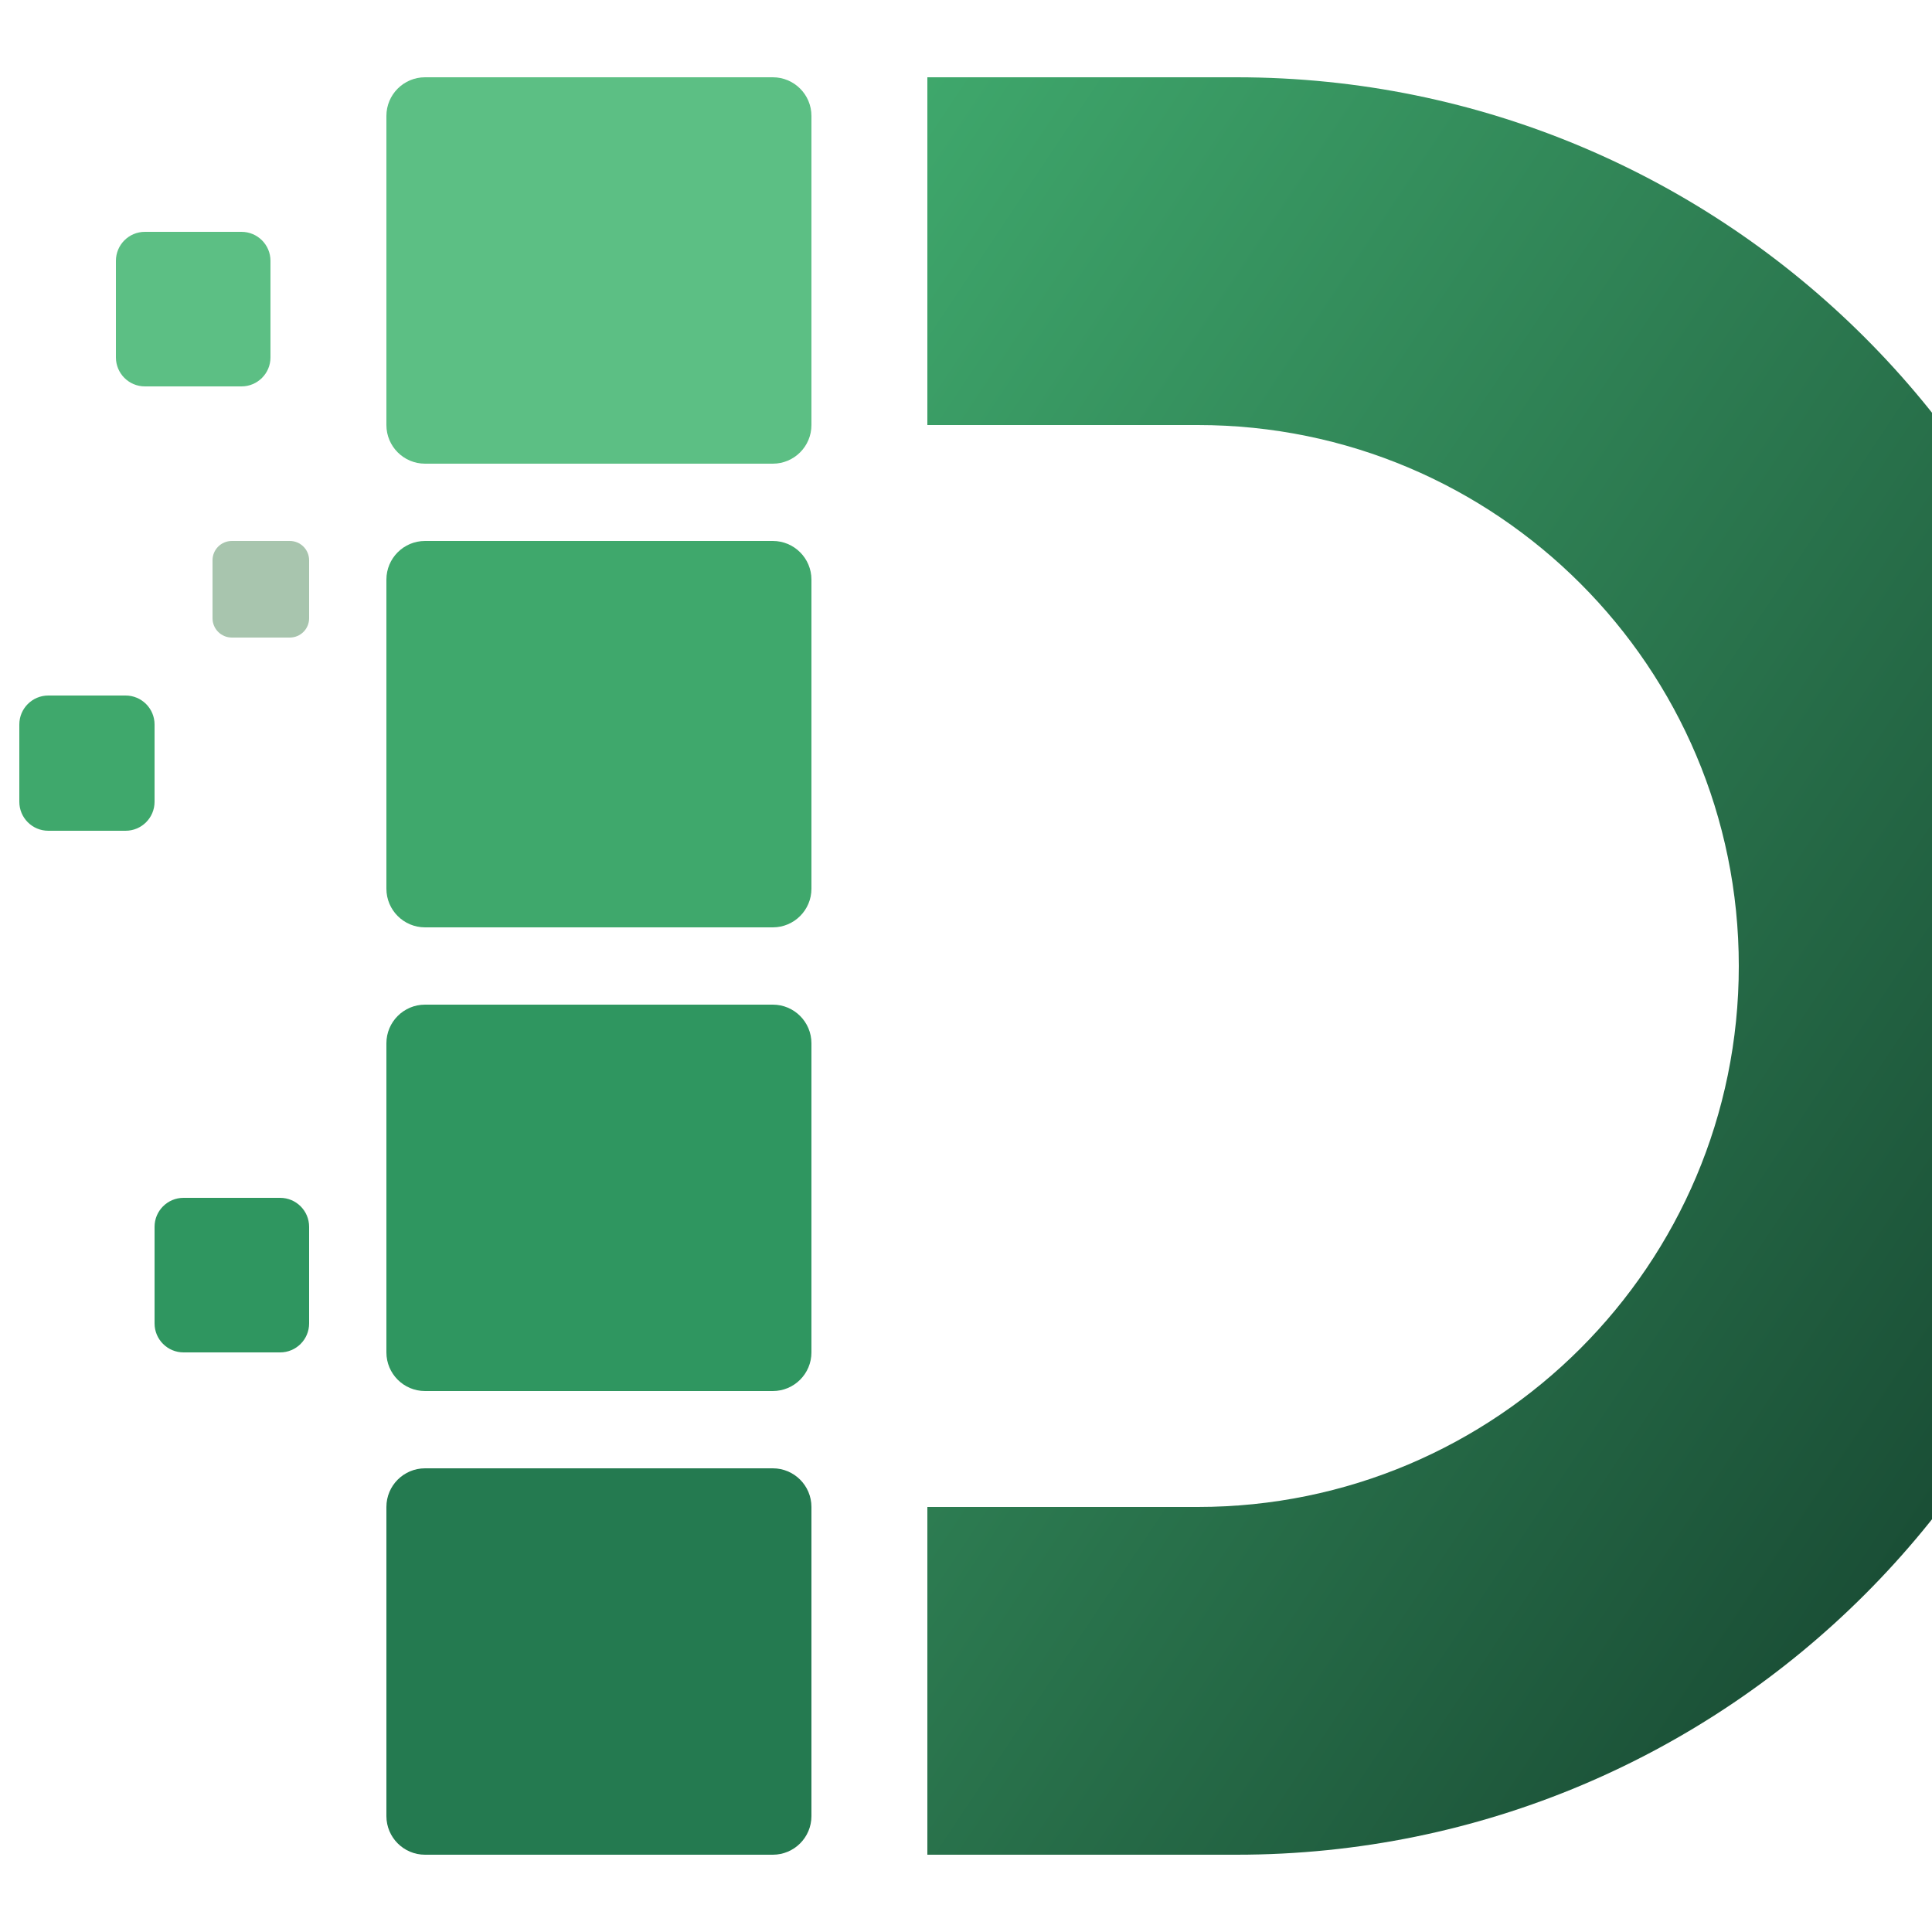
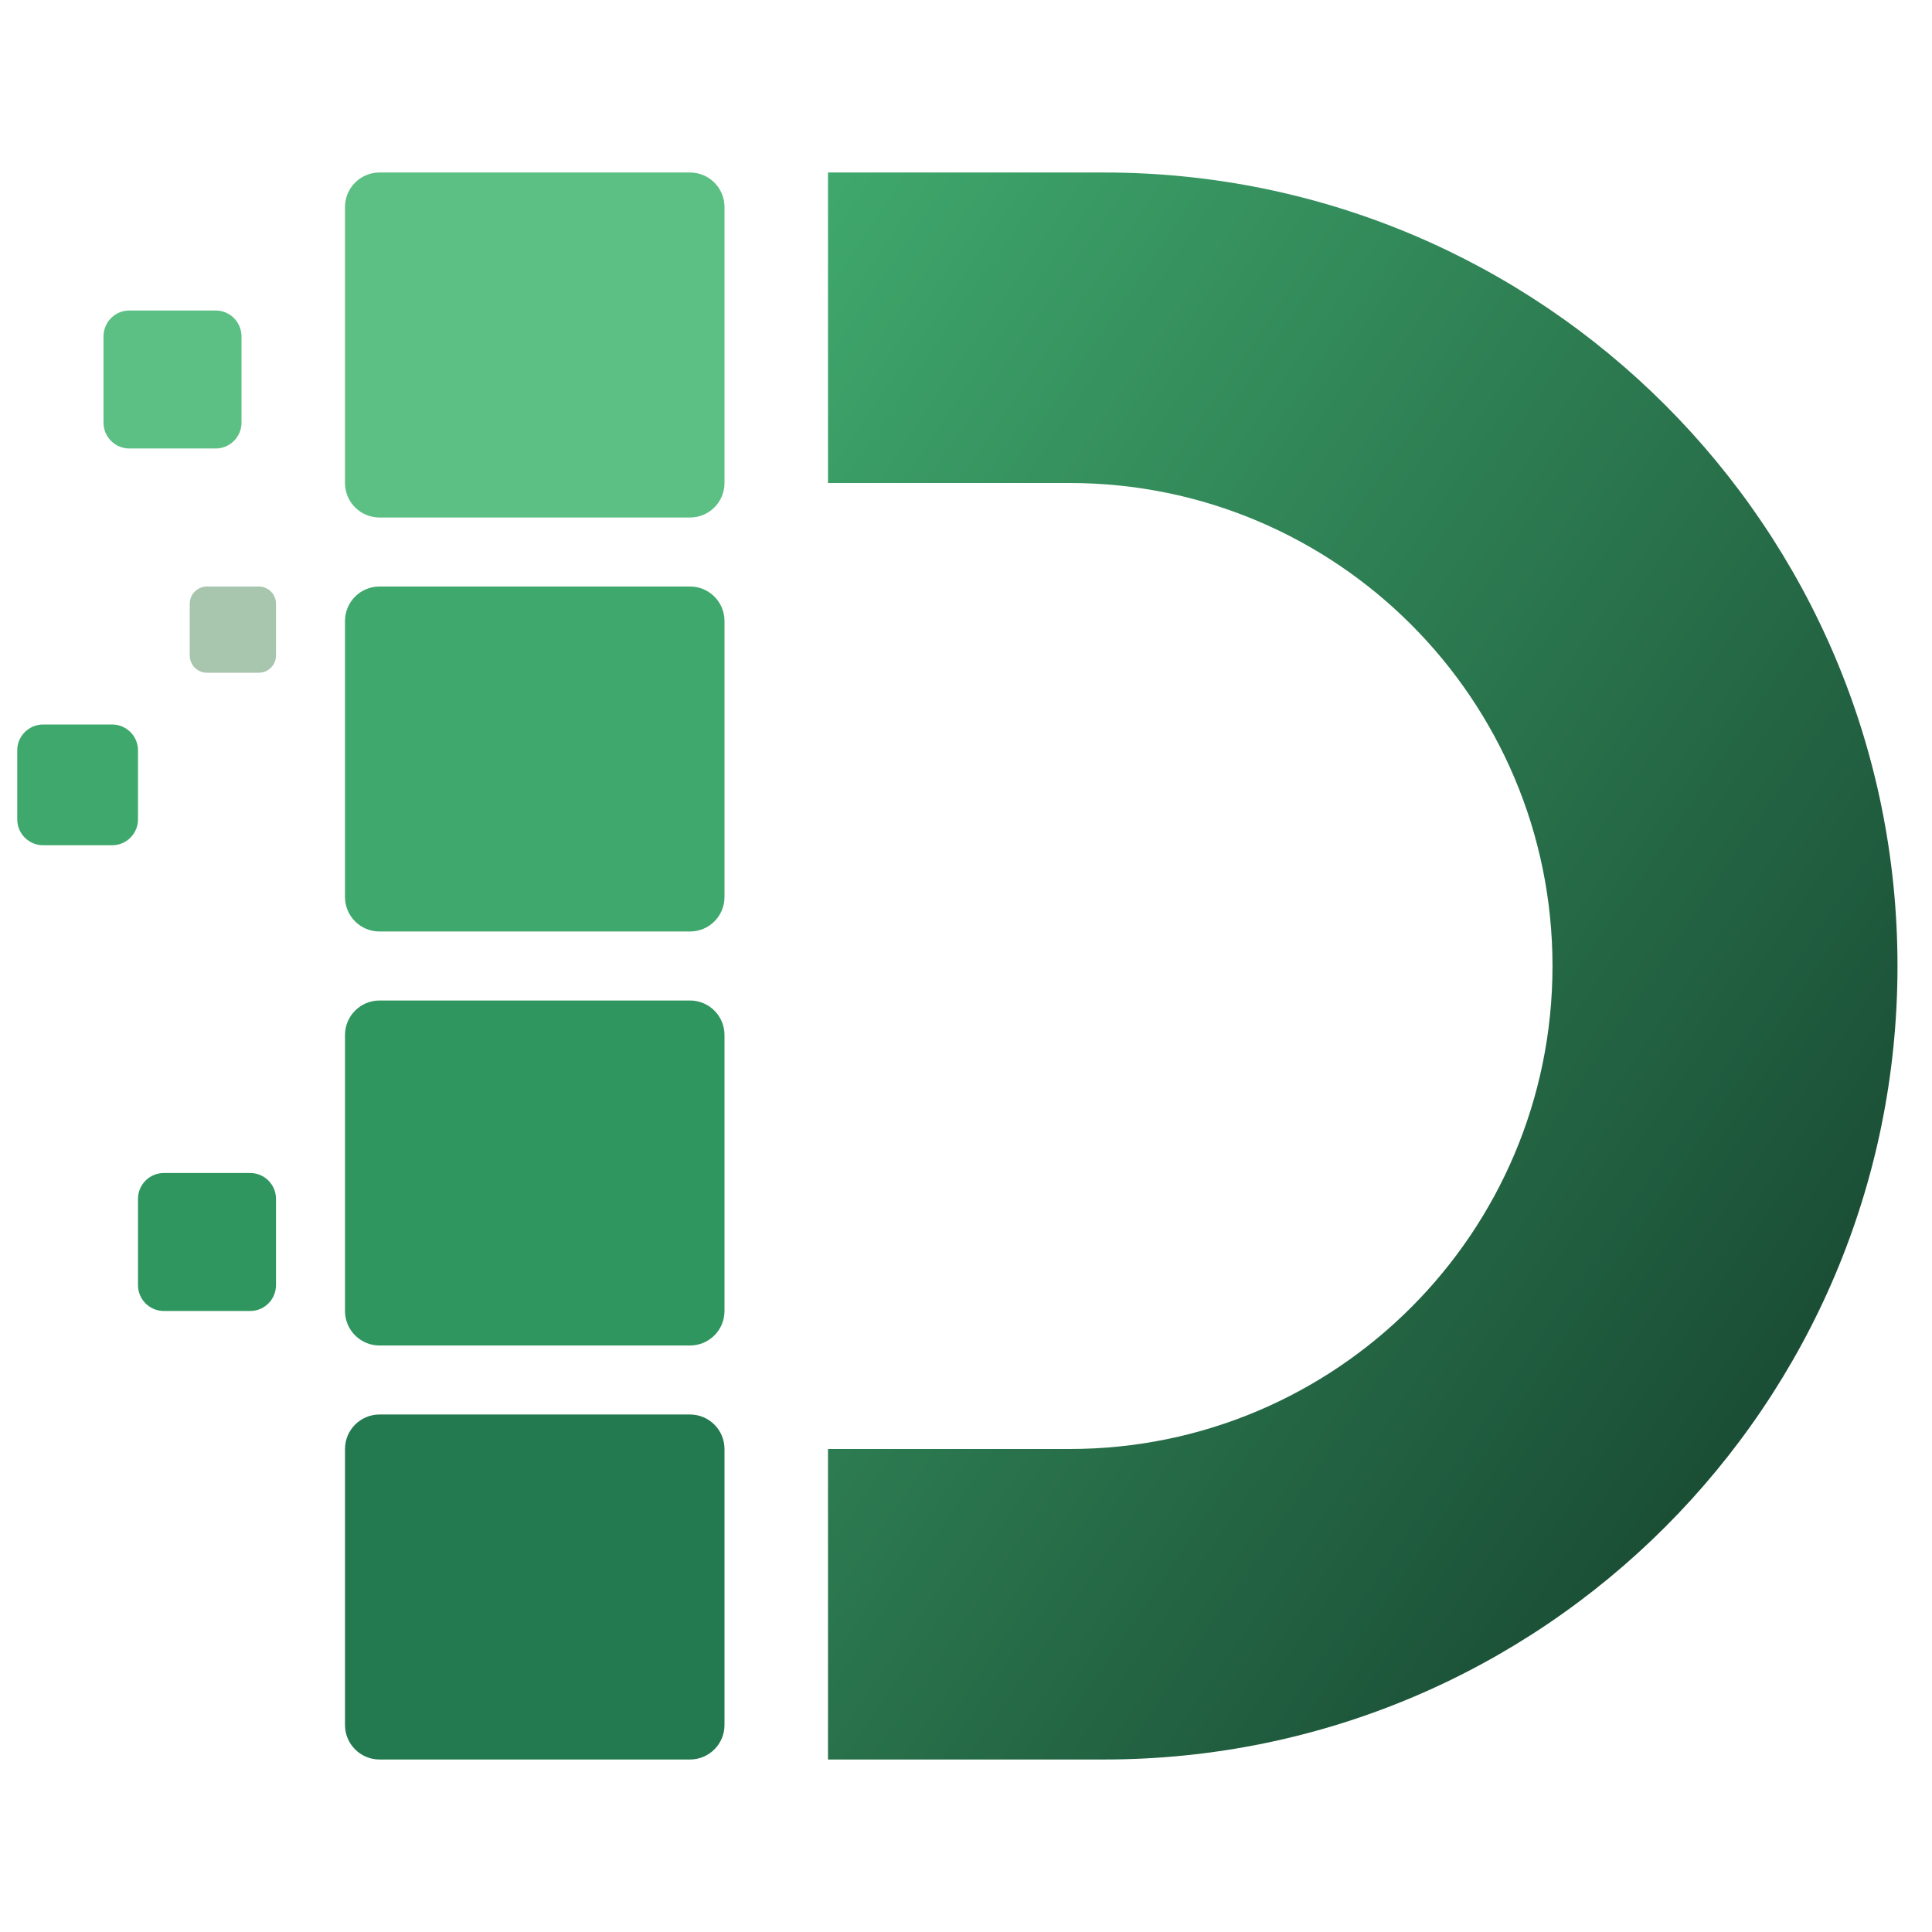
- <svg xmlns="http://www.w3.org/2000/svg" viewBox="0 0 100 100" role="img" aria-label="Dynabyt mark">
+ <svg xmlns="http://www.w3.org/2000/svg" viewBox="0 -6 112 112" role="img" aria-label="Dynabyt mark">
  <defs>
    <linearGradient id="g" x1="0" y1="0" x2="1" y2="1">
      <stop offset="0" stop-color="#3FA86C" />
      <stop offset="1" stop-color="#123B2A" />
    </linearGradient>
  </defs>
  <rect x="20" y="4" width="22" height="20" rx="2" fill="#5CBF84" />
  <rect x="20" y="28" width="22" height="20" rx="2" fill="#3FA86C" />
  <rect x="20" y="52" width="22" height="20" rx="2" fill="#2F9660" />
  <rect x="20" y="76" width="22" height="20" rx="2" fill="#247A50" />
  <rect x="6" y="12" width="8" height="8" rx="1.5" fill="#5CBF84" />
  <rect x="1" y="36" width="7" height="7" rx="1.5" fill="#3FA86C" />
  <rect x="8" y="62" width="8" height="8" rx="1.5" fill="#2F9660" />
  <rect x="11" y="28" width="5" height="5" rx="1" fill="#A8C5AE" />
  <path fill="url(#g)" d="M48 4H64A46 46 0 0 1 64 96H48V78H62A28 28 0 0 0 62 22H48Z" />
</svg>
